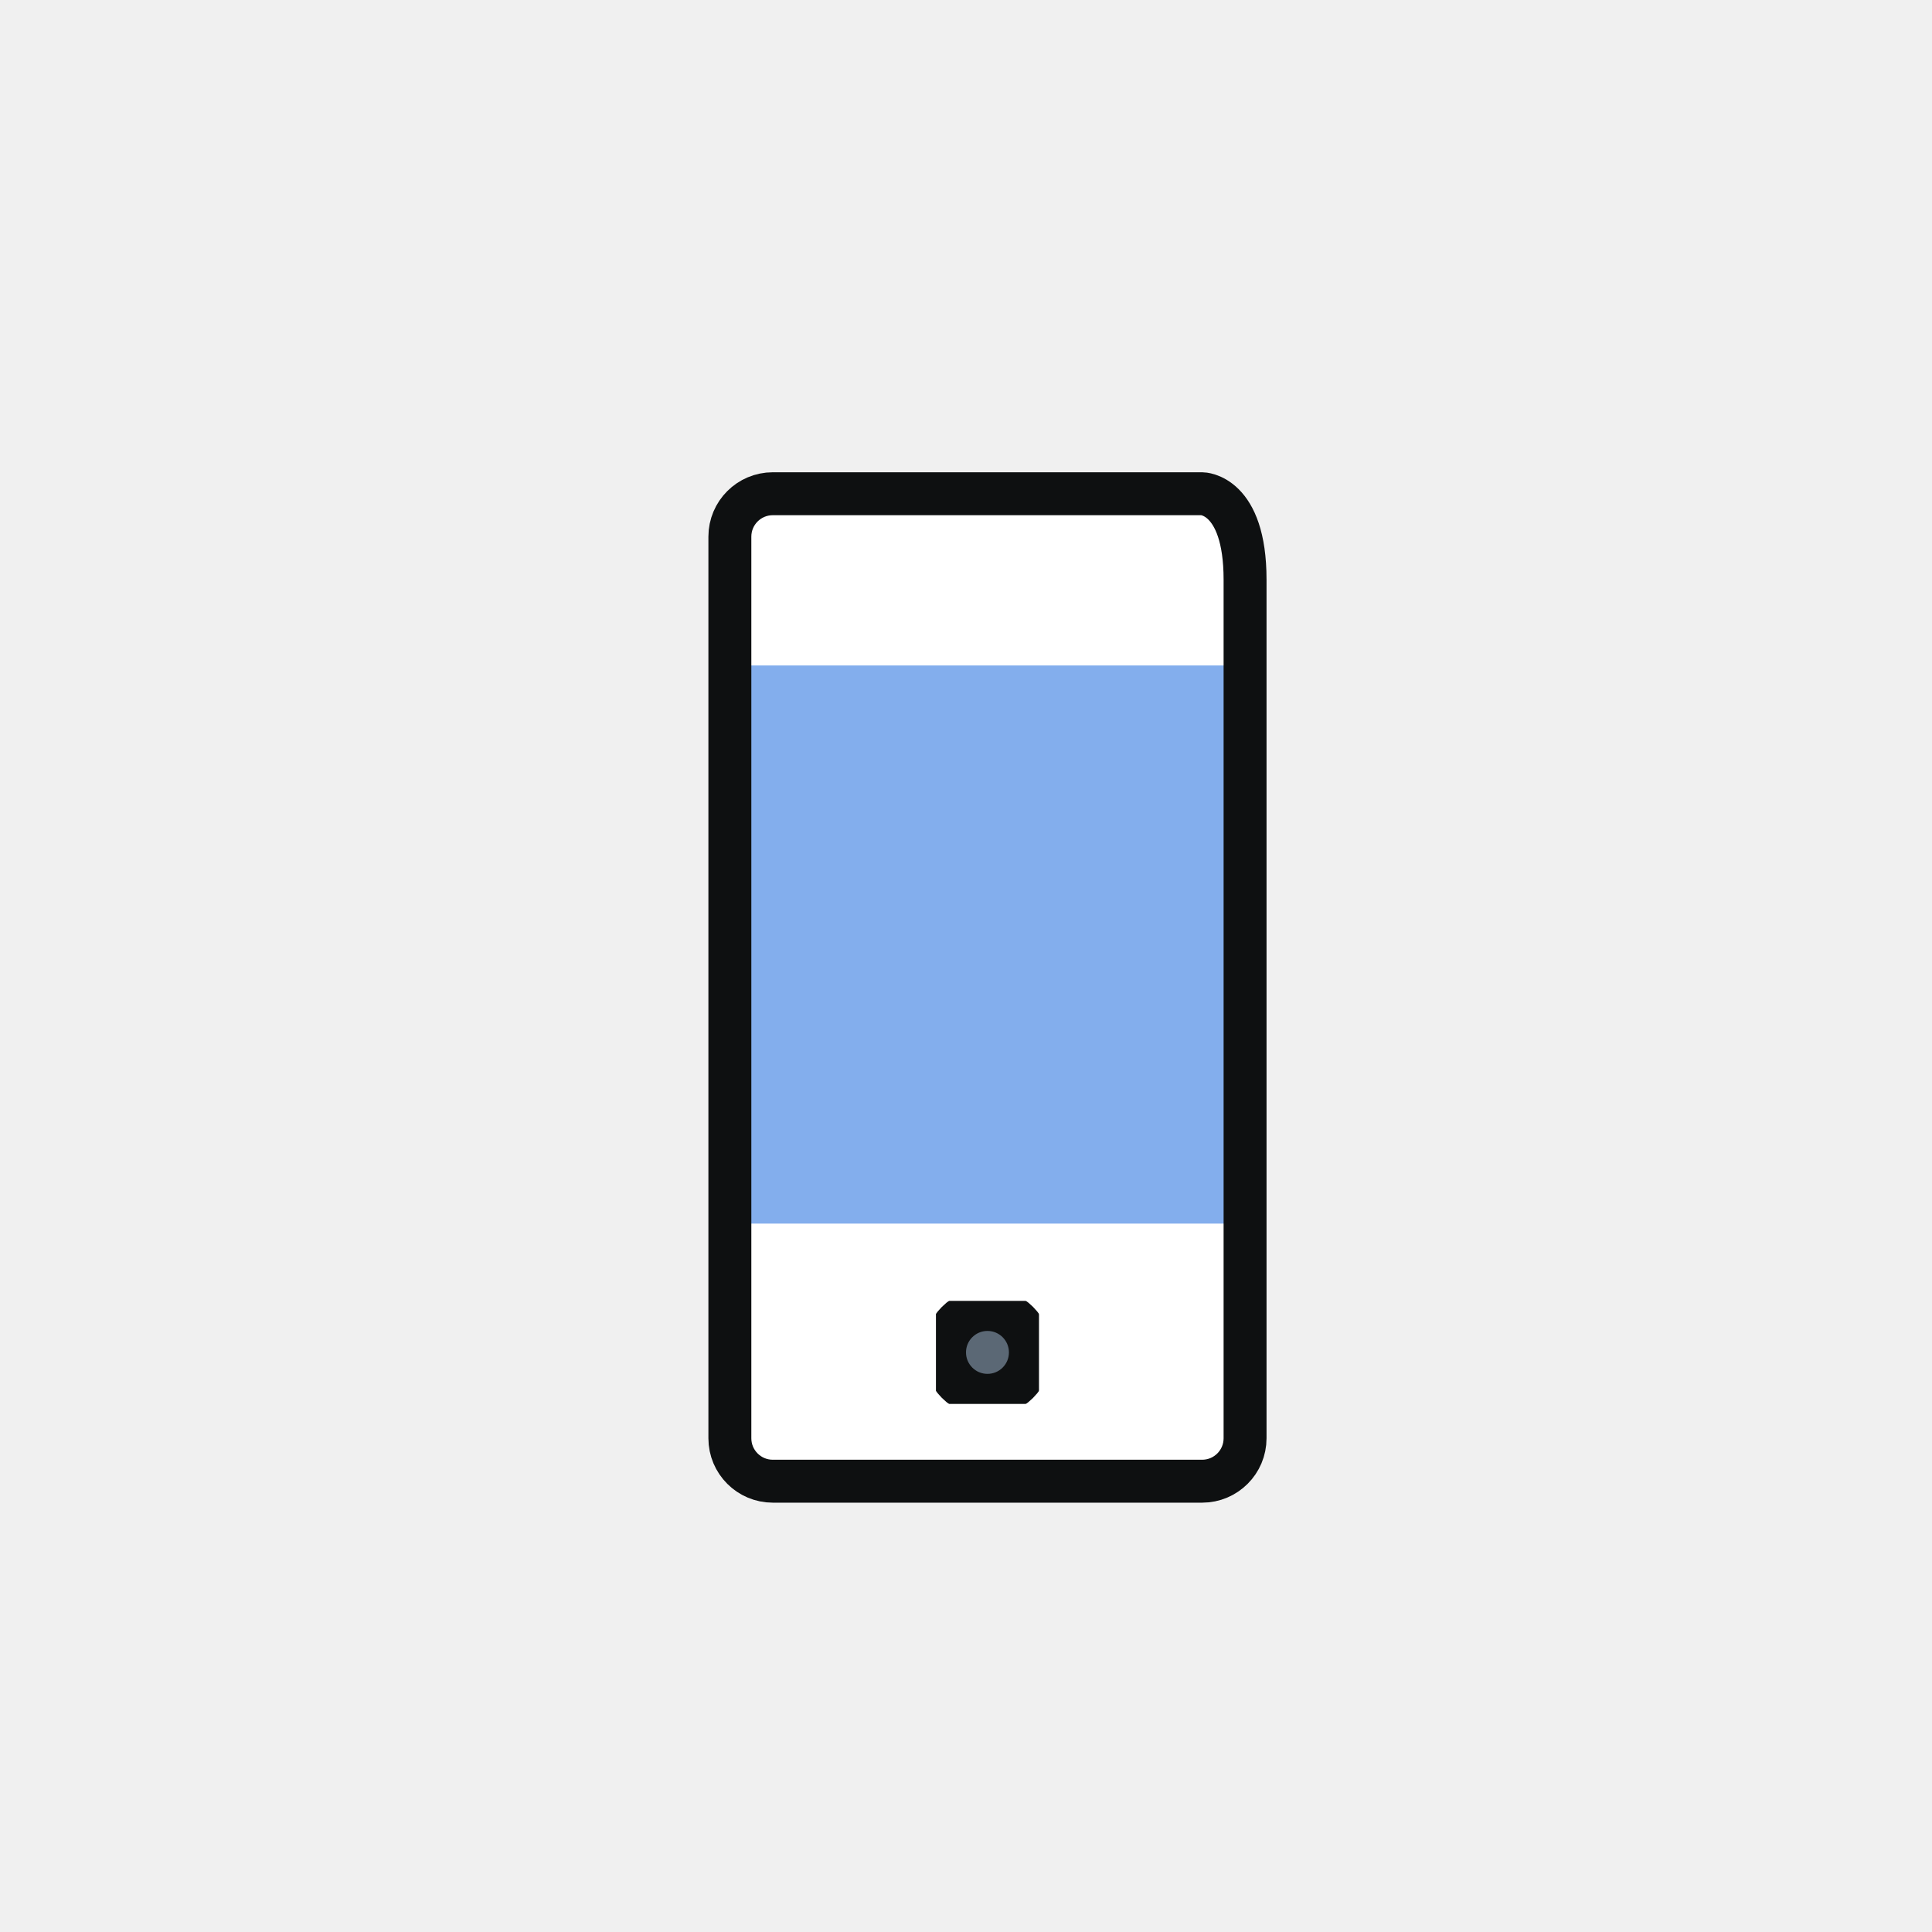
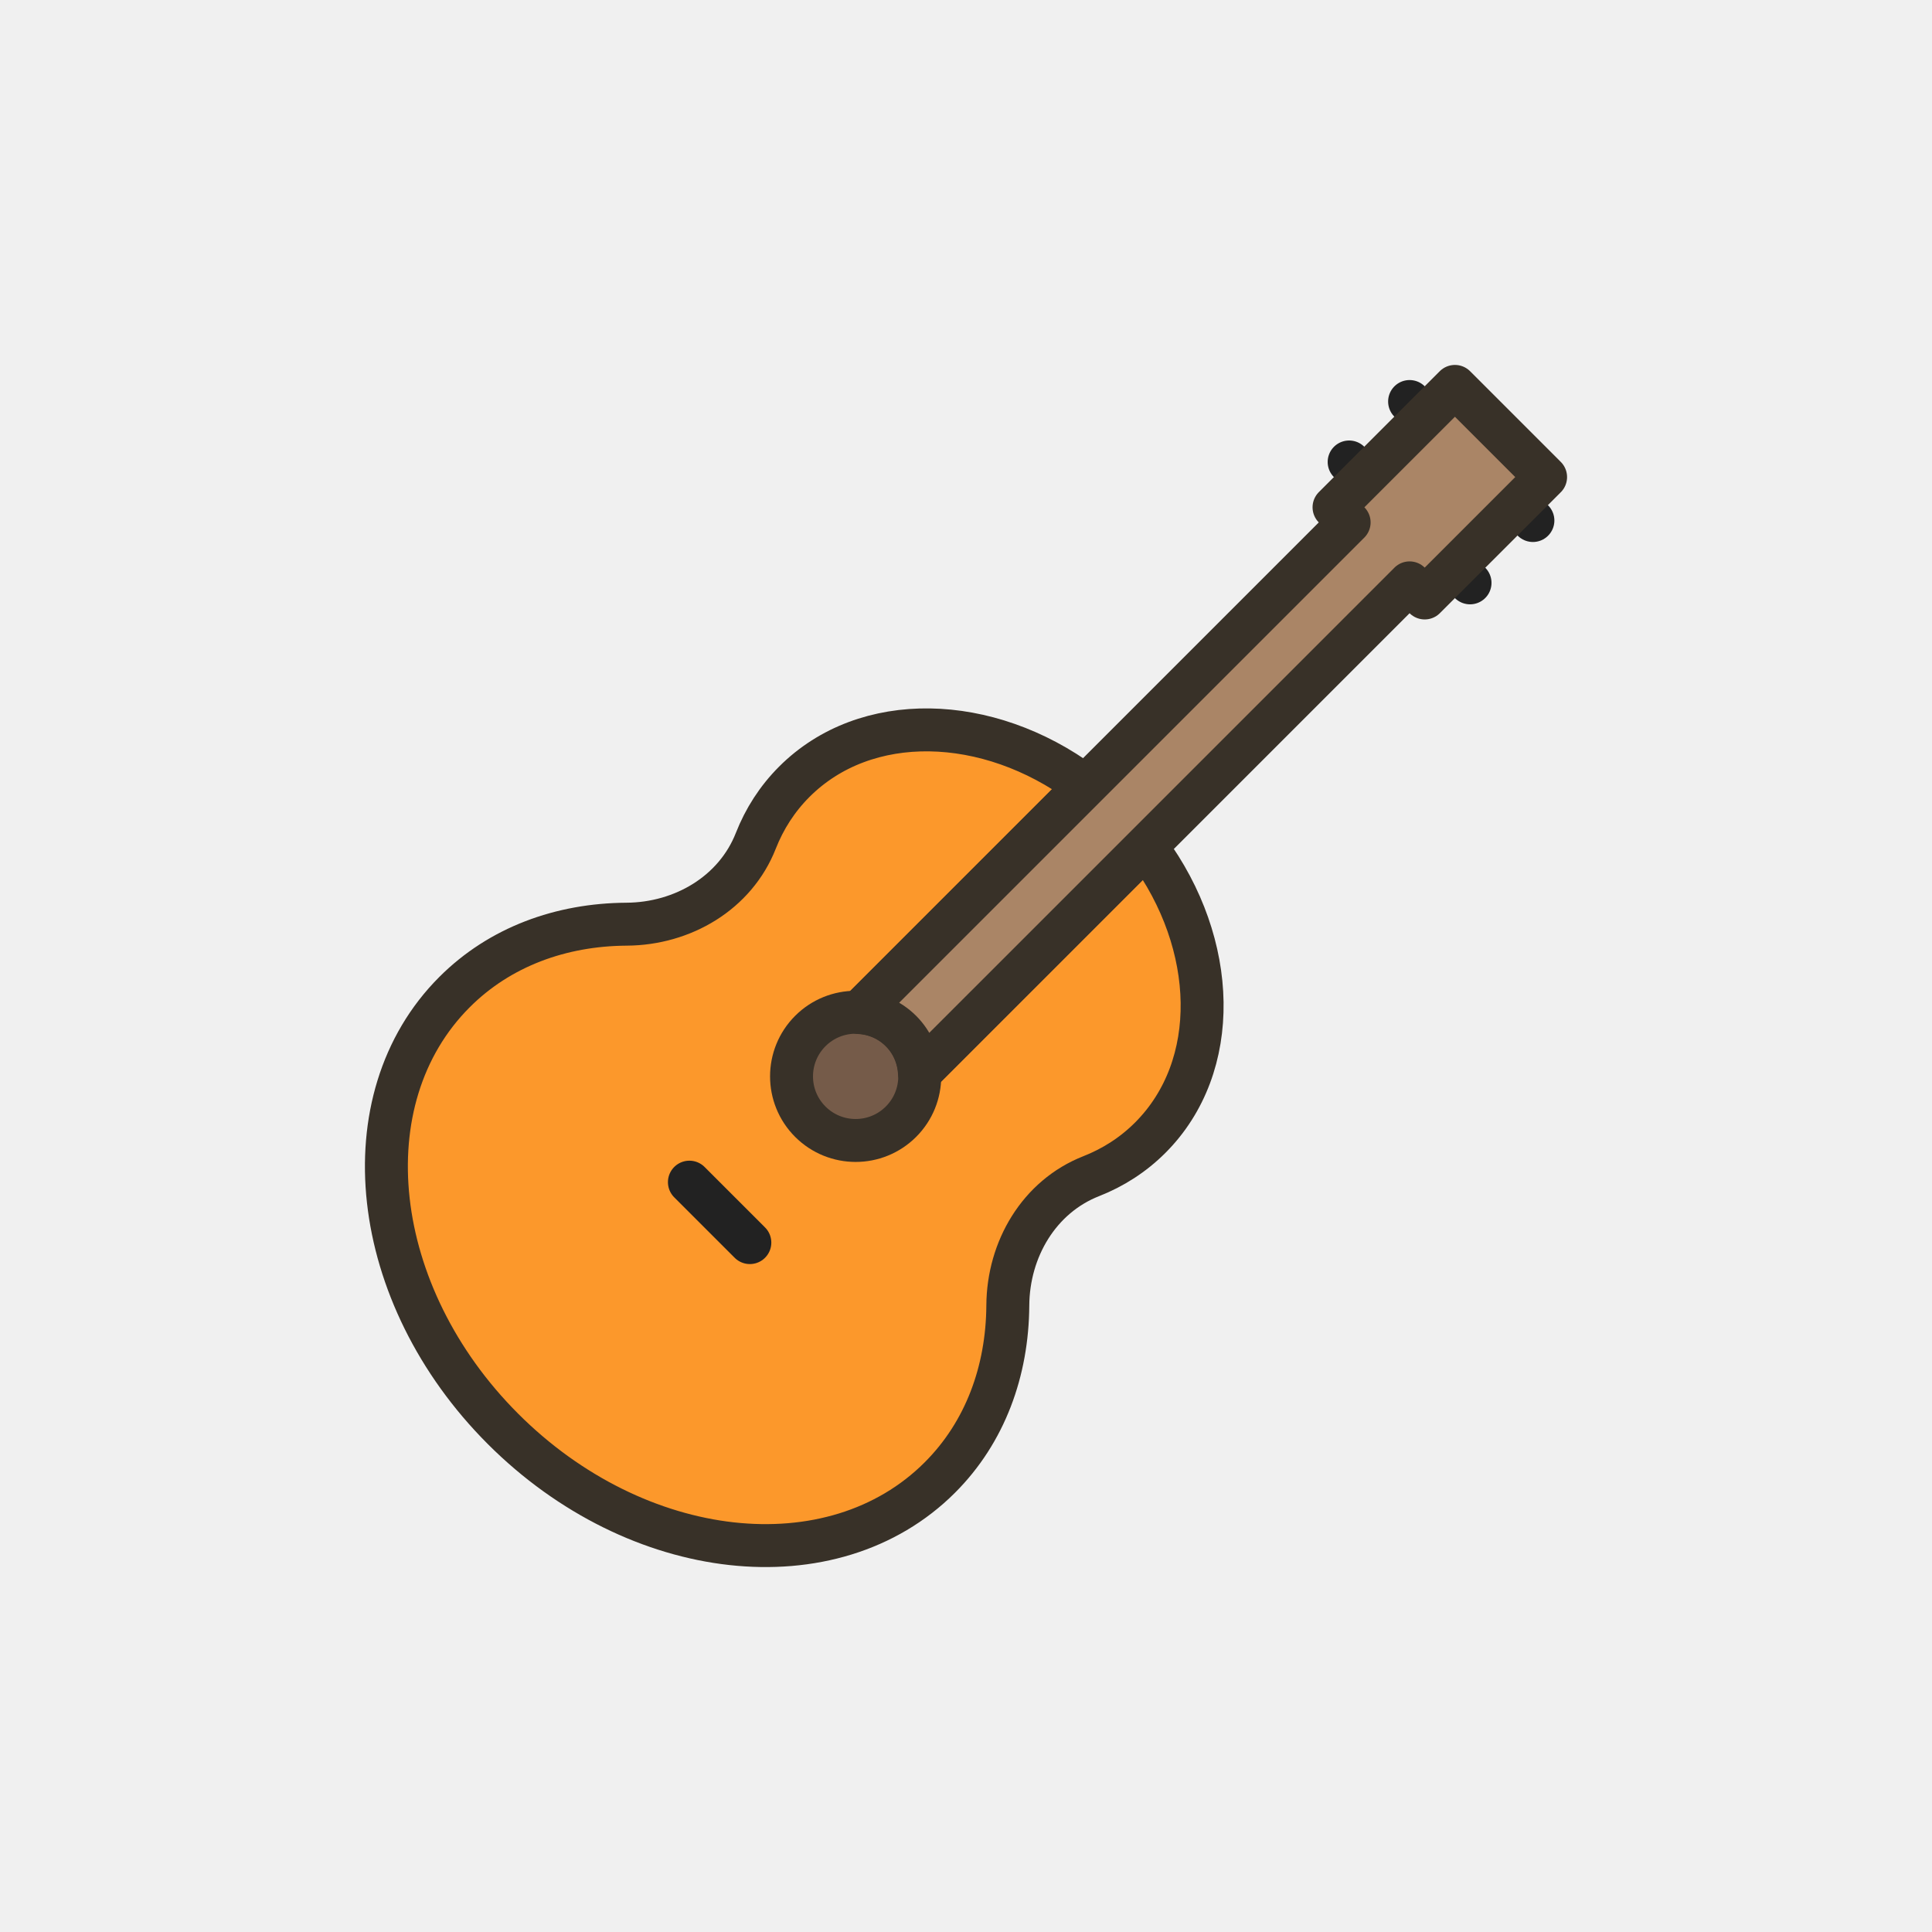
- <svg xmlns="http://www.w3.org/2000/svg" xmlns:xlink="http://www.w3.org/1999/xlink" width="90px" height="90px" viewBox="0 0 90 90" version="1.1">
-   <defs>
-     <path id="path-1" d="M0,0 L90,0 L90,90 L0,90 L0,0 Z" />
-   </defs>
+ <svg xmlns="http://www.w3.org/2000/svg" width="90px" height="90px" viewBox="0 0 90 90" version="1.1">
+   <defs />
  <g id="Page-1" stroke="none" stroke-width="1" fill="none" fill-rule="evenodd">
    <g id="muziek-uit">
-       <path d="M56,69 L36,69 C34.895,69 34,68.105 34,67 L34,25 C34,23.895 34.895,23 36,23 L56,23 C57.105,23 58,23.895 58,25 L58,67 C58,68.105 57.105,69 56,69" id="Fill-3" fill="#FFFFFF" />
-       <mask id="mask-2" fill="white">
-         <use xlink:href="#path-1" />
-       </mask>
-       <g id="Clip-6" />
-       <path d="M58,57 L34,57 L34,31 L58,31 L58,57 Z" id="Fill-5" fill="#83AEED" mask="url(#mask-2)" />
-       <path d="M58,27 L58,67 C58,68.105 57.105,69 56,69 L36,69 C34.895,69 34,68.105 34,67 L34,25 C34,23.895 34.895,23 36,23 L48,23 L56,23 C56,23 58,23 58,27 L58,27 Z" id="Stroke-7" stroke="#0E1011" stroke-width="2" stroke-linecap="round" stroke-linejoin="round" mask="url(#mask-2)" />
-       <path d="M58,57 L34,57" id="Stroke-8" stroke="#0E1011" stroke-width="2" stroke-linecap="round" stroke-linejoin="round" mask="url(#mask-2)" />
-       <path d="M34,31 L57,31" id="Stroke-9" stroke="#0E1011" stroke-width="2" stroke-linecap="round" stroke-linejoin="round" mask="url(#mask-2)" />
-       <path d="M44,27 L48,27" id="Stroke-10" stroke="#0E1011" stroke-width="2" stroke-linecap="round" stroke-linejoin="round" mask="url(#mask-2)" />
-       <path d="M48,63 C48,64.105 47.105,65 46,65 C44.895,65 44,64.105 44,63 C44,61.895 44.895,61 46,61 C47.105,61 48,61.895 48,63" id="Fill-11" fill="#5B6875" mask="url(#mask-2)" />
-       <path d="M48,63 C48,64.105 47.105,65 46,65 C44.895,65 44,64.105 44,63 C44,61.895 44.895,61 46,61 C47.105,61 48,61.895 48,63 L48,63 Z" id="Stroke-12" stroke="#0E1011" stroke-width="2" stroke-linecap="round" stroke-linejoin="round" mask="url(#mask-2)" />
+       <path d="M53.365,39.451 L42.831,49.985 C42.793,49.274 42.514,48.573 41.971,48.029 C41.427,47.486 40.726,47.207 40.015,47.169 L50.549,36.635 L50.45,36.536 C46.011,33.258 40.325,33.094 37.001,36.418 C36.204,37.215 35.61,38.147 35.21,39.165 C34.255,41.599 31.803,43.036 29.189,43.052 C26.133,43.071 23.285,44.104 21.173,46.216 C16.178,51.211 17.19,60.322 23.434,66.566 C29.678,72.81 38.789,73.822 43.784,68.827 C45.896,66.715 46.929,63.867 46.948,60.811 C46.964,58.197 48.401,55.745 50.835,54.79 C51.853,54.39 52.785,53.796 53.582,52.999 C56.906,49.675 56.742,43.989 53.464,39.55 L53.365,39.451 Z" id="Fill-3" fill="#FC982B" />
+       <path d="M53.365,39.451 L42.831,49.985 C42.793,49.274 42.514,48.573 41.971,48.029 C41.427,47.486 40.726,47.207 40.015,47.169 L50.549,36.635 L50.45,36.536 C46.011,33.258 40.325,33.094 37.001,36.418 C36.204,37.215 35.61,38.147 35.21,39.165 C34.255,41.599 31.803,43.036 29.189,43.052 C26.133,43.071 23.285,44.104 21.173,46.216 C16.178,51.211 17.19,60.322 23.434,66.566 C29.678,72.81 38.789,73.822 43.784,68.827 C45.896,66.715 46.929,63.867 46.948,60.811 C46.964,58.197 48.401,55.745 50.835,54.79 C51.853,54.39 52.785,53.796 53.582,52.999 C56.906,49.675 56.742,43.989 53.464,39.55 L53.365,39.451 L53.365,39.451 Z" id="Stroke-5" stroke="#383128" stroke-width="2" stroke-linecap="round" stroke-linejoin="round" />
+       <path d="M41.971,52.253 C40.805,53.419 38.914,53.419 37.747,52.253 C36.581,51.087 36.581,49.196 37.747,48.029 C38.914,46.863 40.805,46.863 41.971,48.029 C43.137,49.196 43.137,51.087 41.971,52.253" id="Fill-7" fill="#755B49" />
+       <path d="M41.971,52.253 C40.805,53.419 38.914,53.419 37.747,52.253 C36.581,51.087 36.581,49.196 37.747,48.029 C38.914,46.863 40.805,46.863 41.971,48.029 C43.137,49.196 43.137,51.087 41.971,52.253 L41.971,52.253 Z" id="Stroke-9" stroke="#383128" stroke-width="2" stroke-linecap="round" stroke-linejoin="round" />
+       <path d="M66.368,19.408 L65.664,18.704" id="Stroke-11" stroke="#222222" stroke-width="2" stroke-linecap="round" stroke-linejoin="round" />
+       <path d="M63.552,22.224 L62.848,21.52" id="Stroke-13" stroke="#222222" stroke-width="2" stroke-linecap="round" stroke-linejoin="round" />
+       <path d="M71.409,24.248 L70.702,23.541" id="Stroke-15" stroke="#222222" stroke-width="2" stroke-linecap="round" stroke-linejoin="round" />
+       <path d="M68.48,27.152 L67.776,26.448" id="Stroke-17" stroke="#222222" stroke-width="2" stroke-linecap="round" stroke-linejoin="round" />
+       <path d="M67.776,18 L62.144,23.632 L62.848,24.336 L40.015,47.169 C40.726,47.206 41.427,47.486 41.971,48.029 C42.514,48.572 42.793,49.274 42.831,49.985 L65.664,27.152 L66.368,27.856 L72,22.224 L67.776,18 Z" id="Fill-19" fill="#AA8566" />
+       <path d="M67.776,18 L62.144,23.632 L62.848,24.336 L40.015,47.169 C40.726,47.206 41.427,47.486 41.971,48.029 C42.514,48.572 42.793,49.274 42.831,49.985 L65.664,27.152 L66.368,27.856 L72,22.224 L67.776,18 L67.776,18 Z" id="Stroke-21" stroke="#383128" stroke-width="2" stroke-linecap="round" stroke-linejoin="round" />
+       <path d="M34.931,57.885 L32.115,55.069" id="Stroke-23" stroke="#222222" stroke-width="2" stroke-linecap="round" stroke-linejoin="round" />
    </g>
  </g>
</svg>
